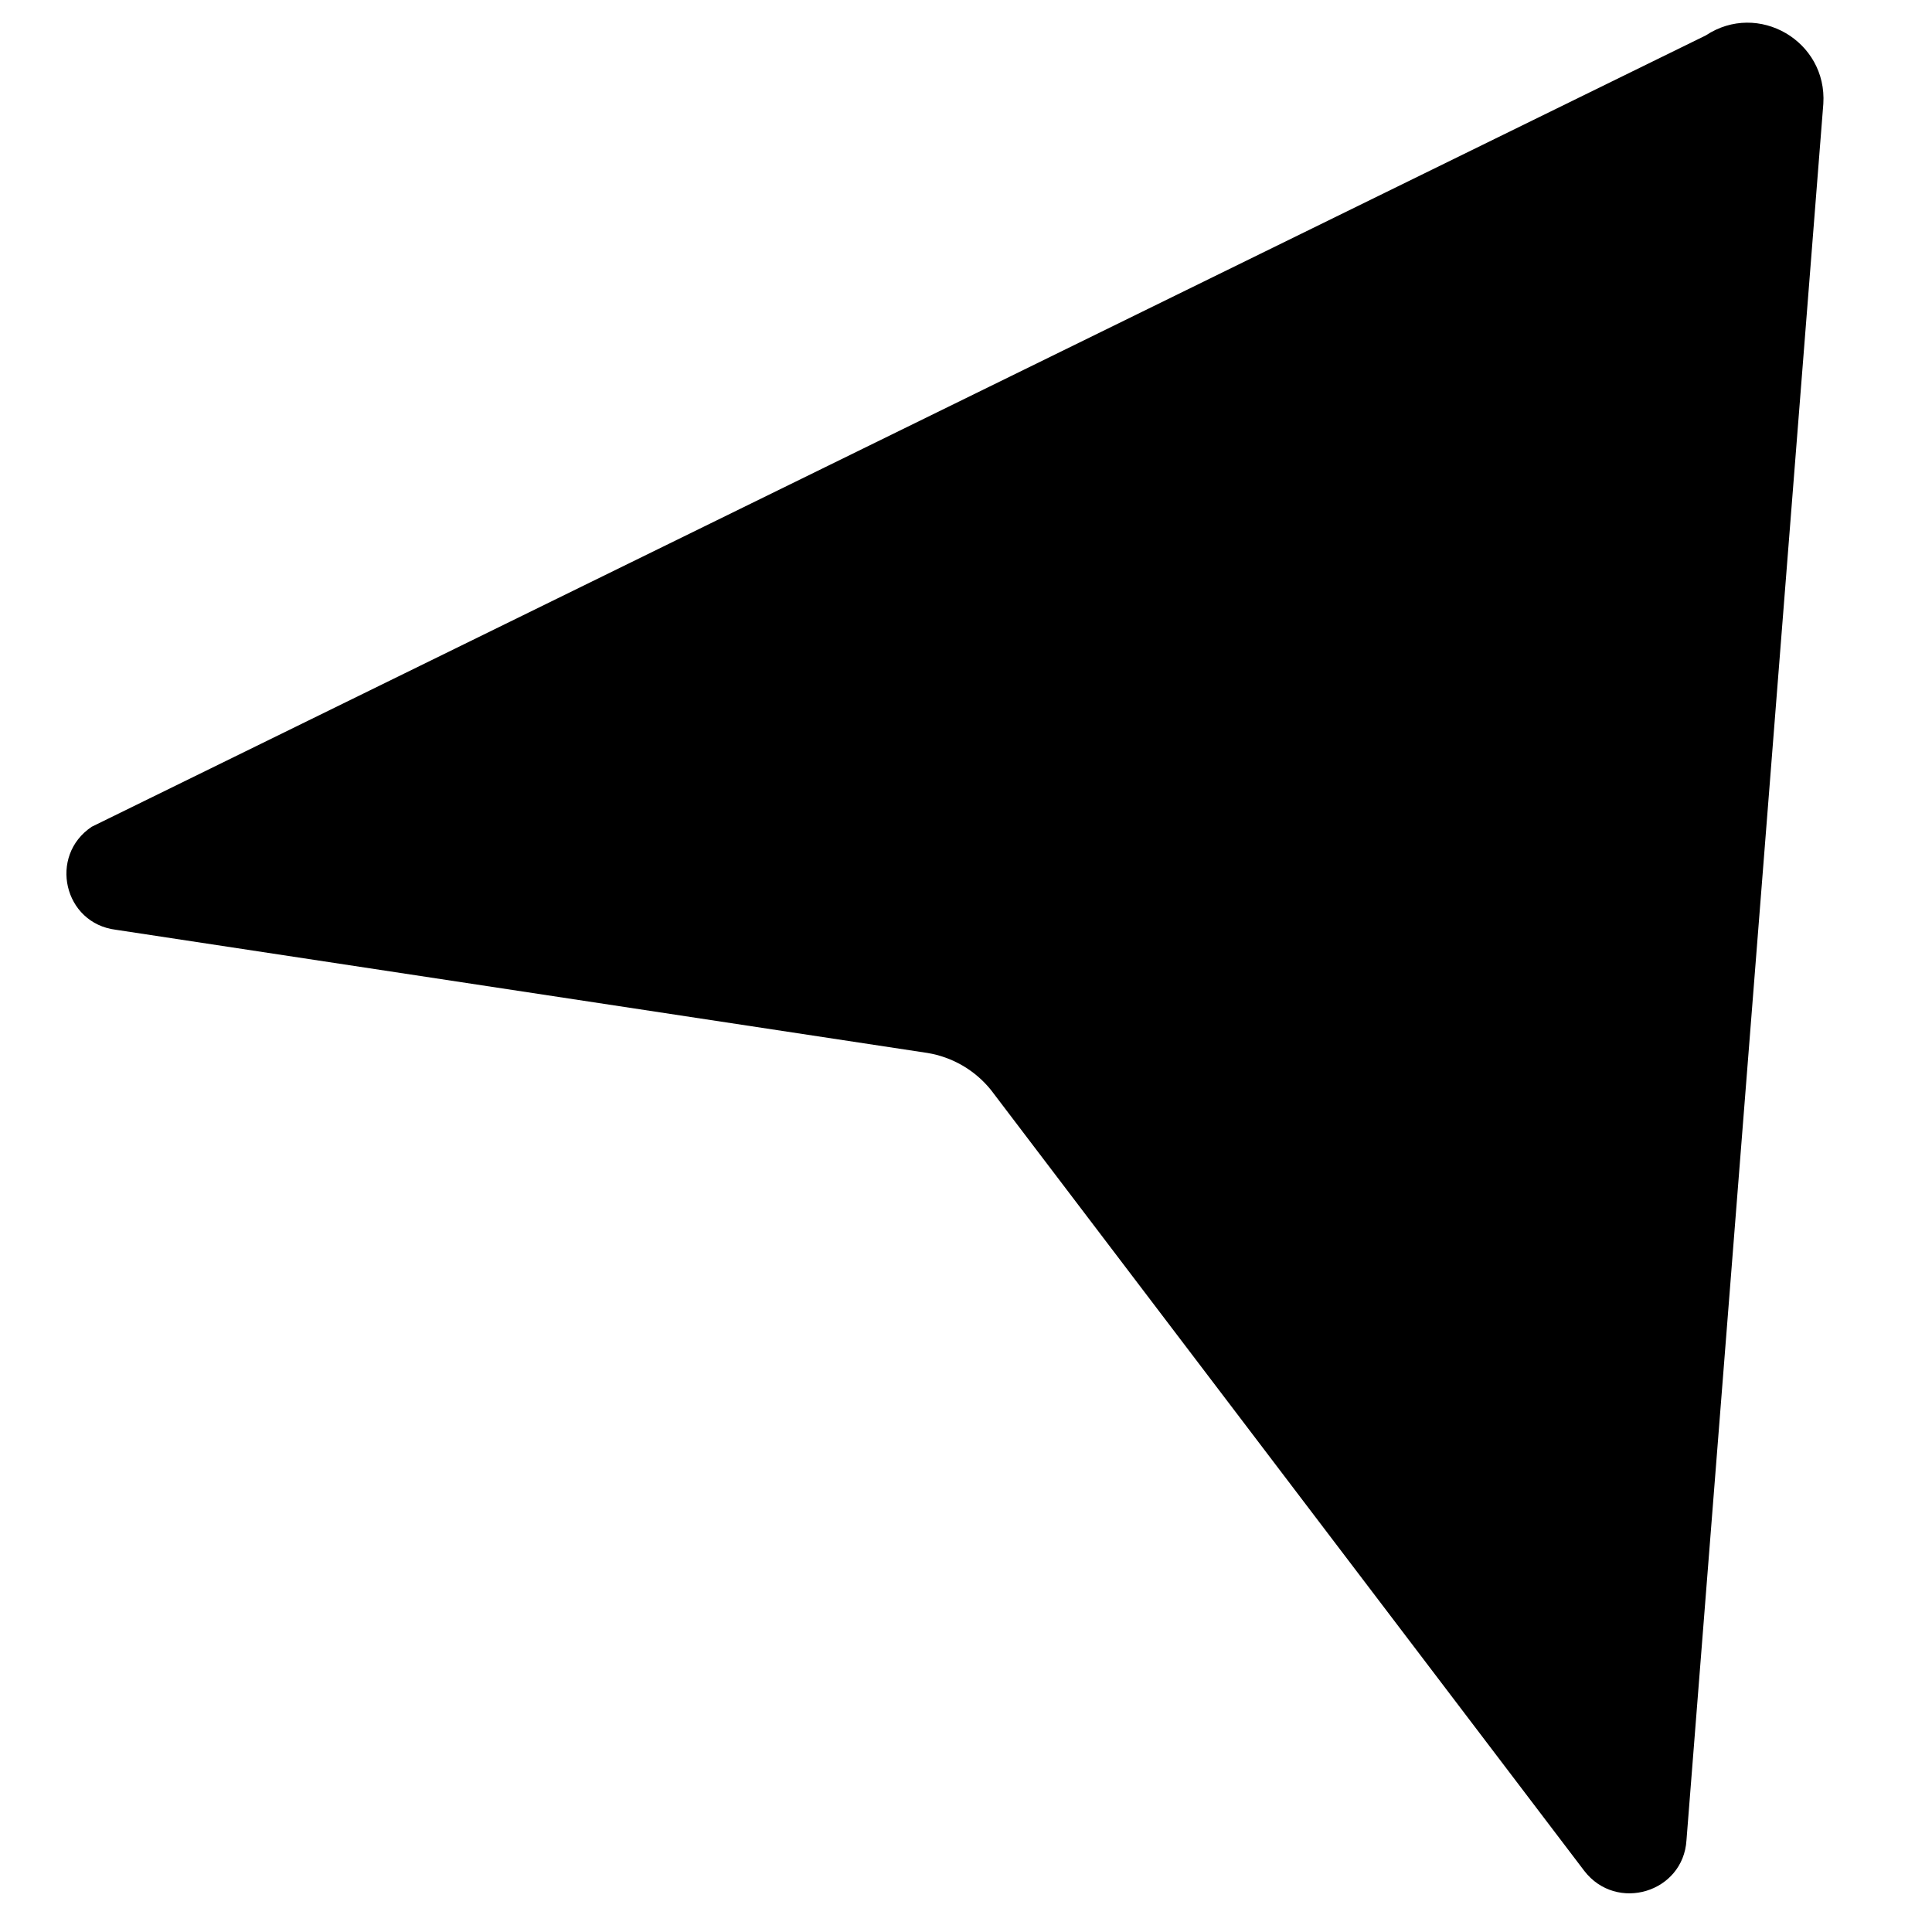
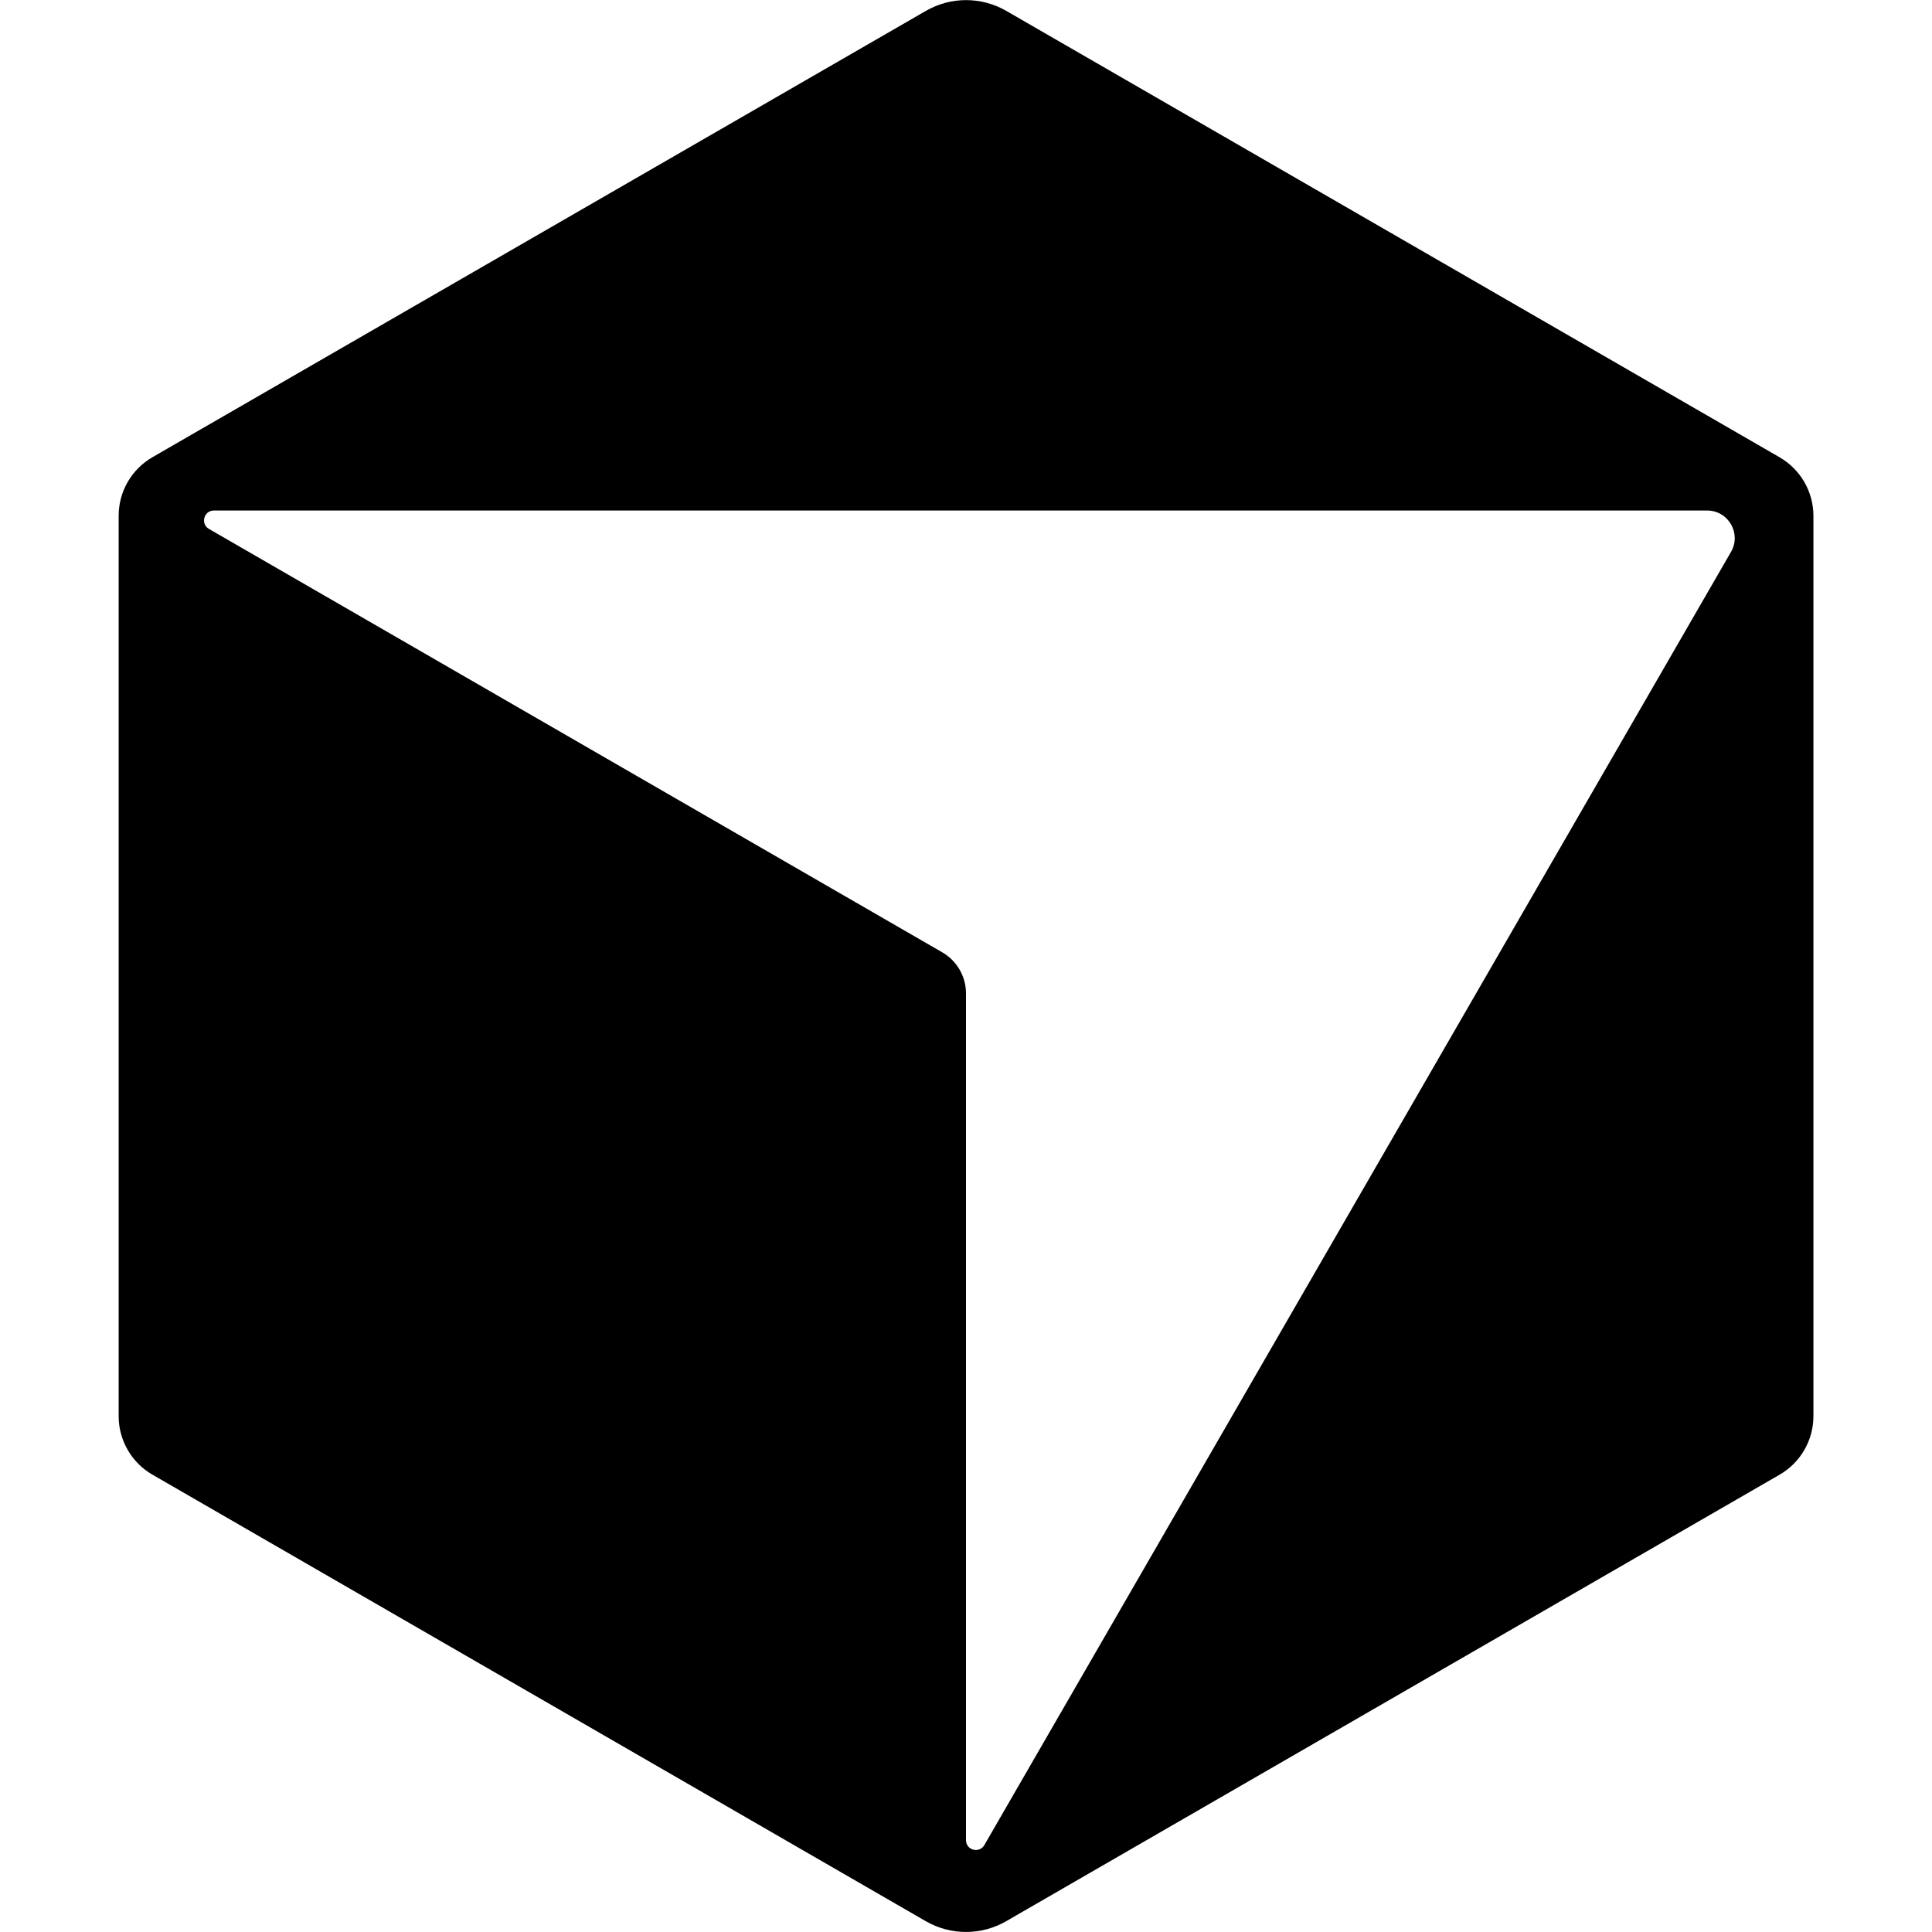
<svg xmlns="http://www.w3.org/2000/svg" width="24" height="24" viewBox="0 0 24 24">
-   <path fill="#000" d="M21.19.44c.65-.43 1.51.07 1.46.85l-1.7 21.57c-.04.65-.87.9-1.27.38l-7.37-9.7a1.28 1.28 0 0 0-.79-.46L1.44 11.55c-.65-.08-.84-.92-.3-1.28L21.19.44Z" />
+   <path fill="#000" fill-rule="evenodd" d="M22.106 5.68L12.5.135a.998.998 0 00-.998 0L1.893 5.68a.84.84 0 00-.419.726v11.186c0 .3.16.577.42.727l9.607 5.547a.999.999 0 00.998 0l9.608-5.547a.84.84 0 00.42-.727V6.407a.84.84 0 00-.42-.726zm-.603 1.176L12.228 22.92c-.063.108-.228.064-.228-.061V12.34a.59.59 0 00-.295-.51l-9.11-5.26c-.107-.062-.063-.228.062-.228h18.55c.264 0 .428.286.296.514z" />
</svg>
